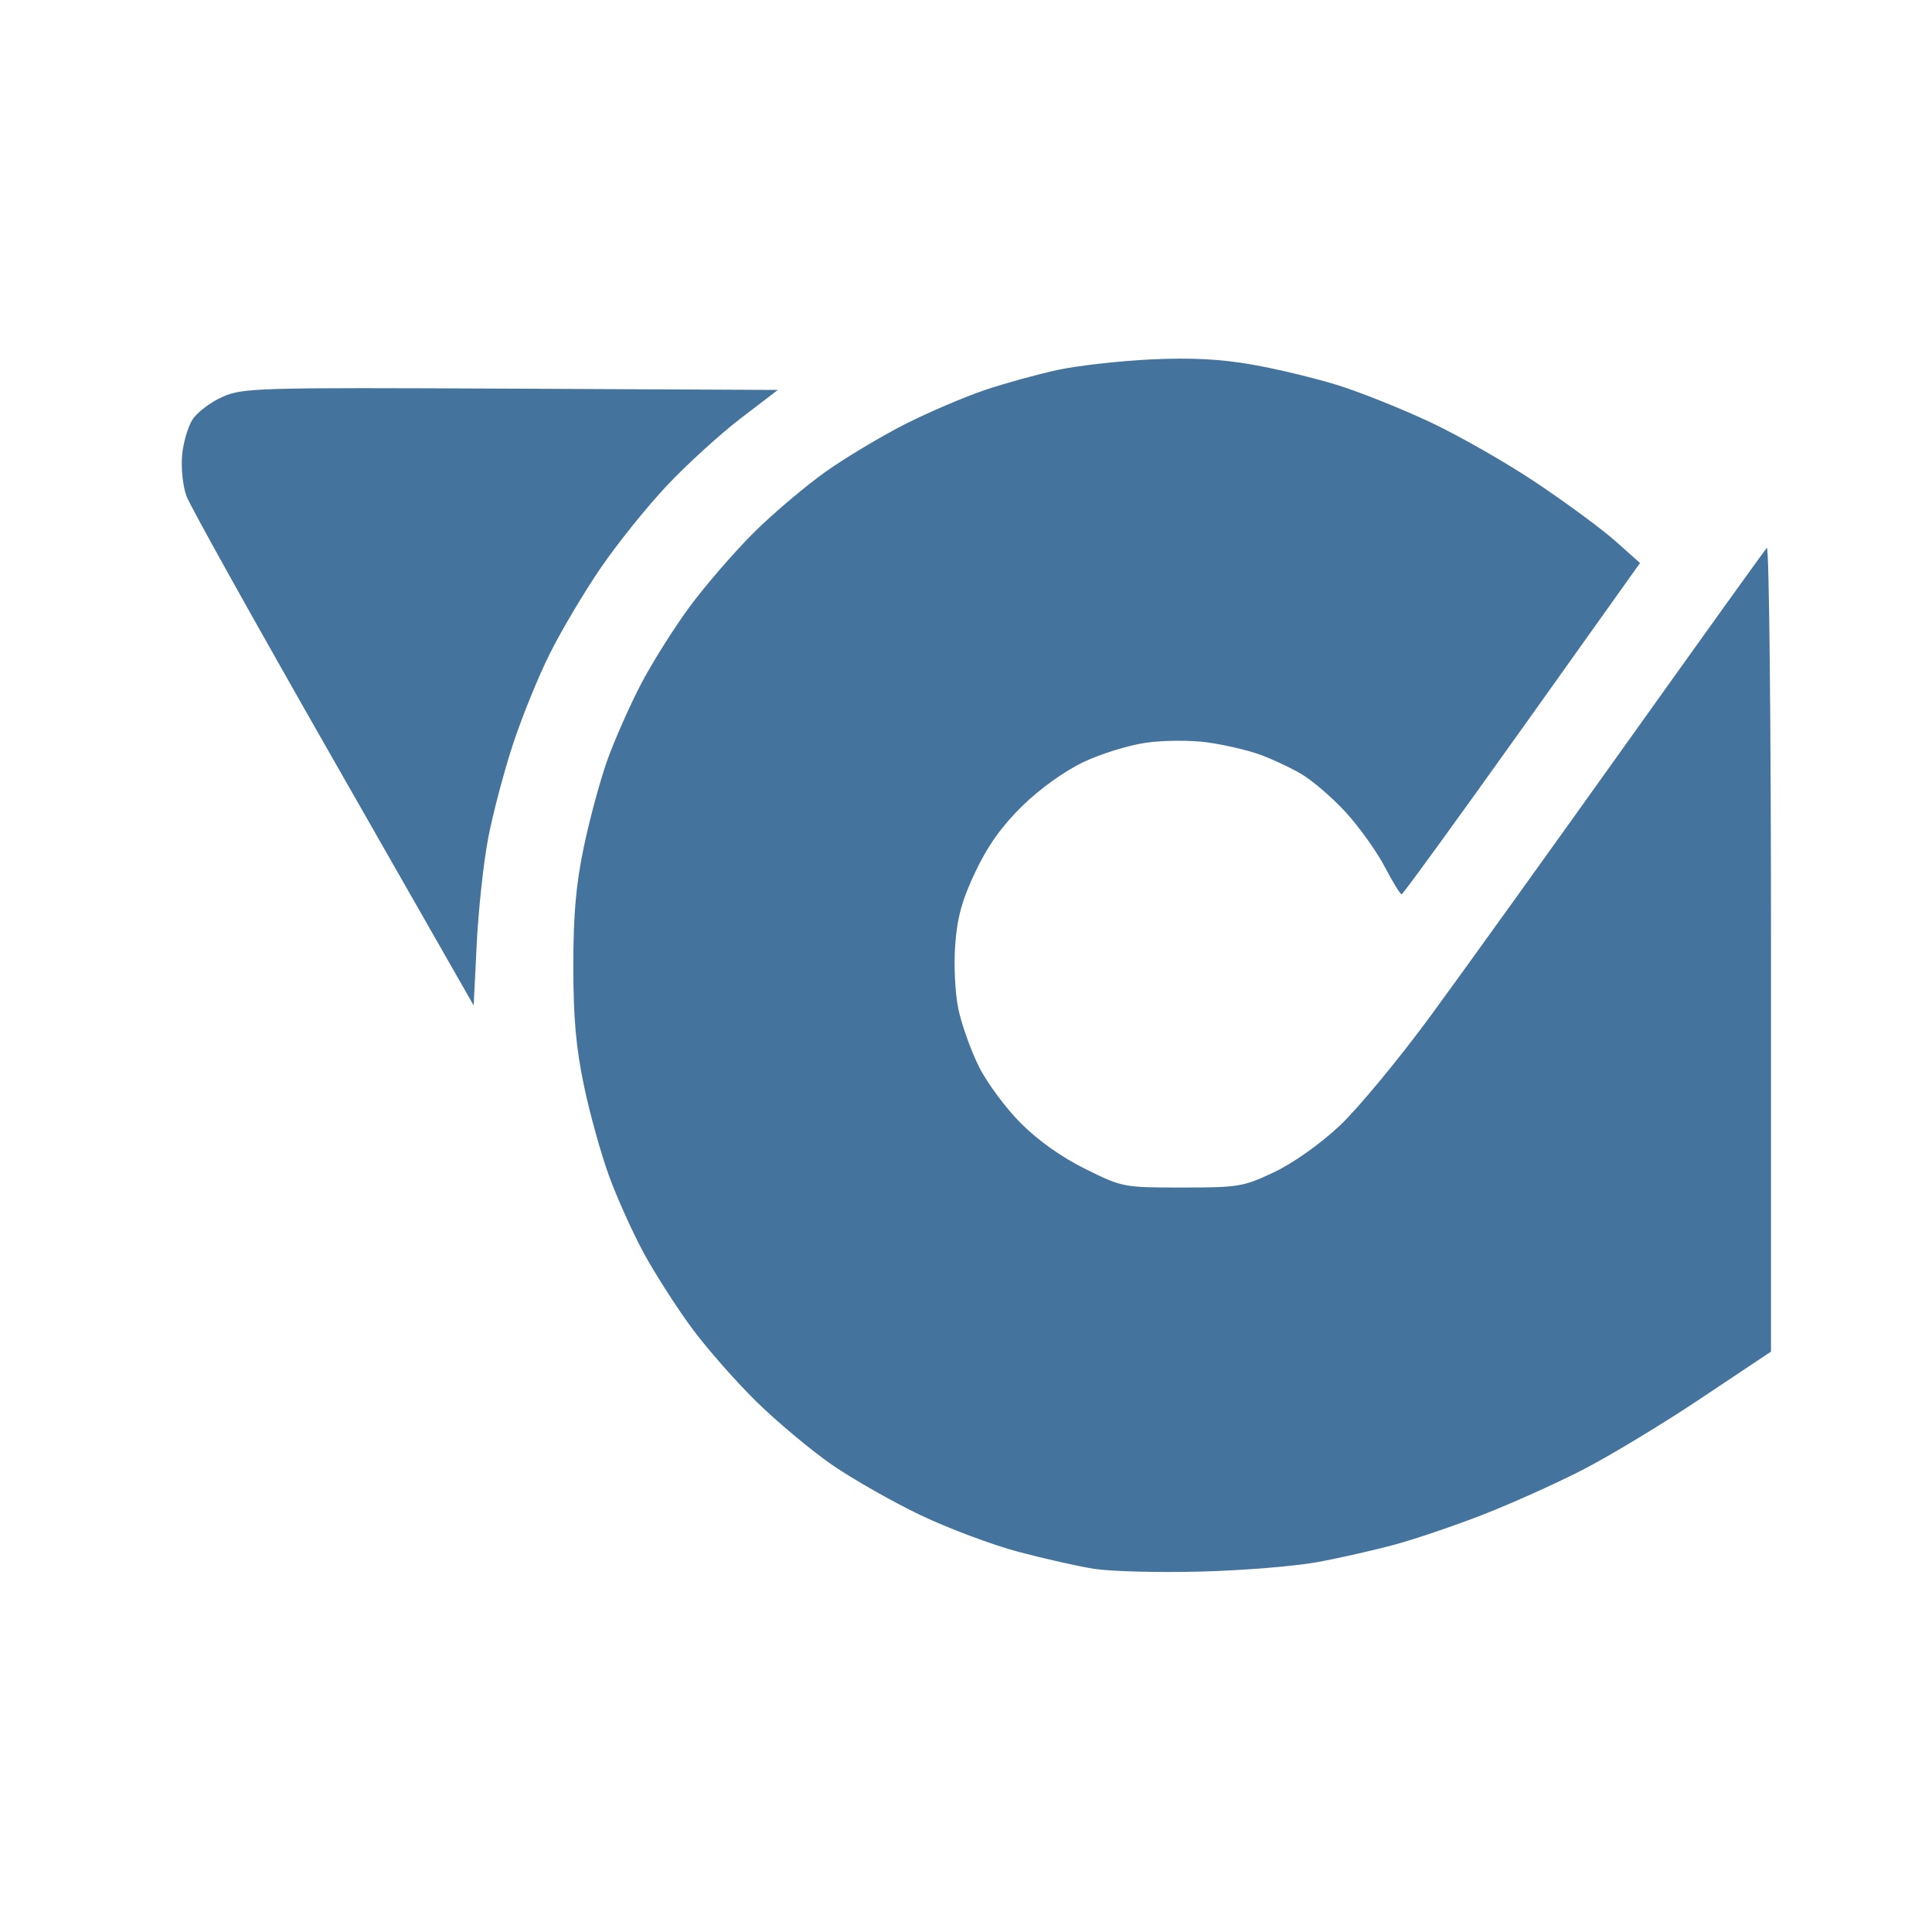
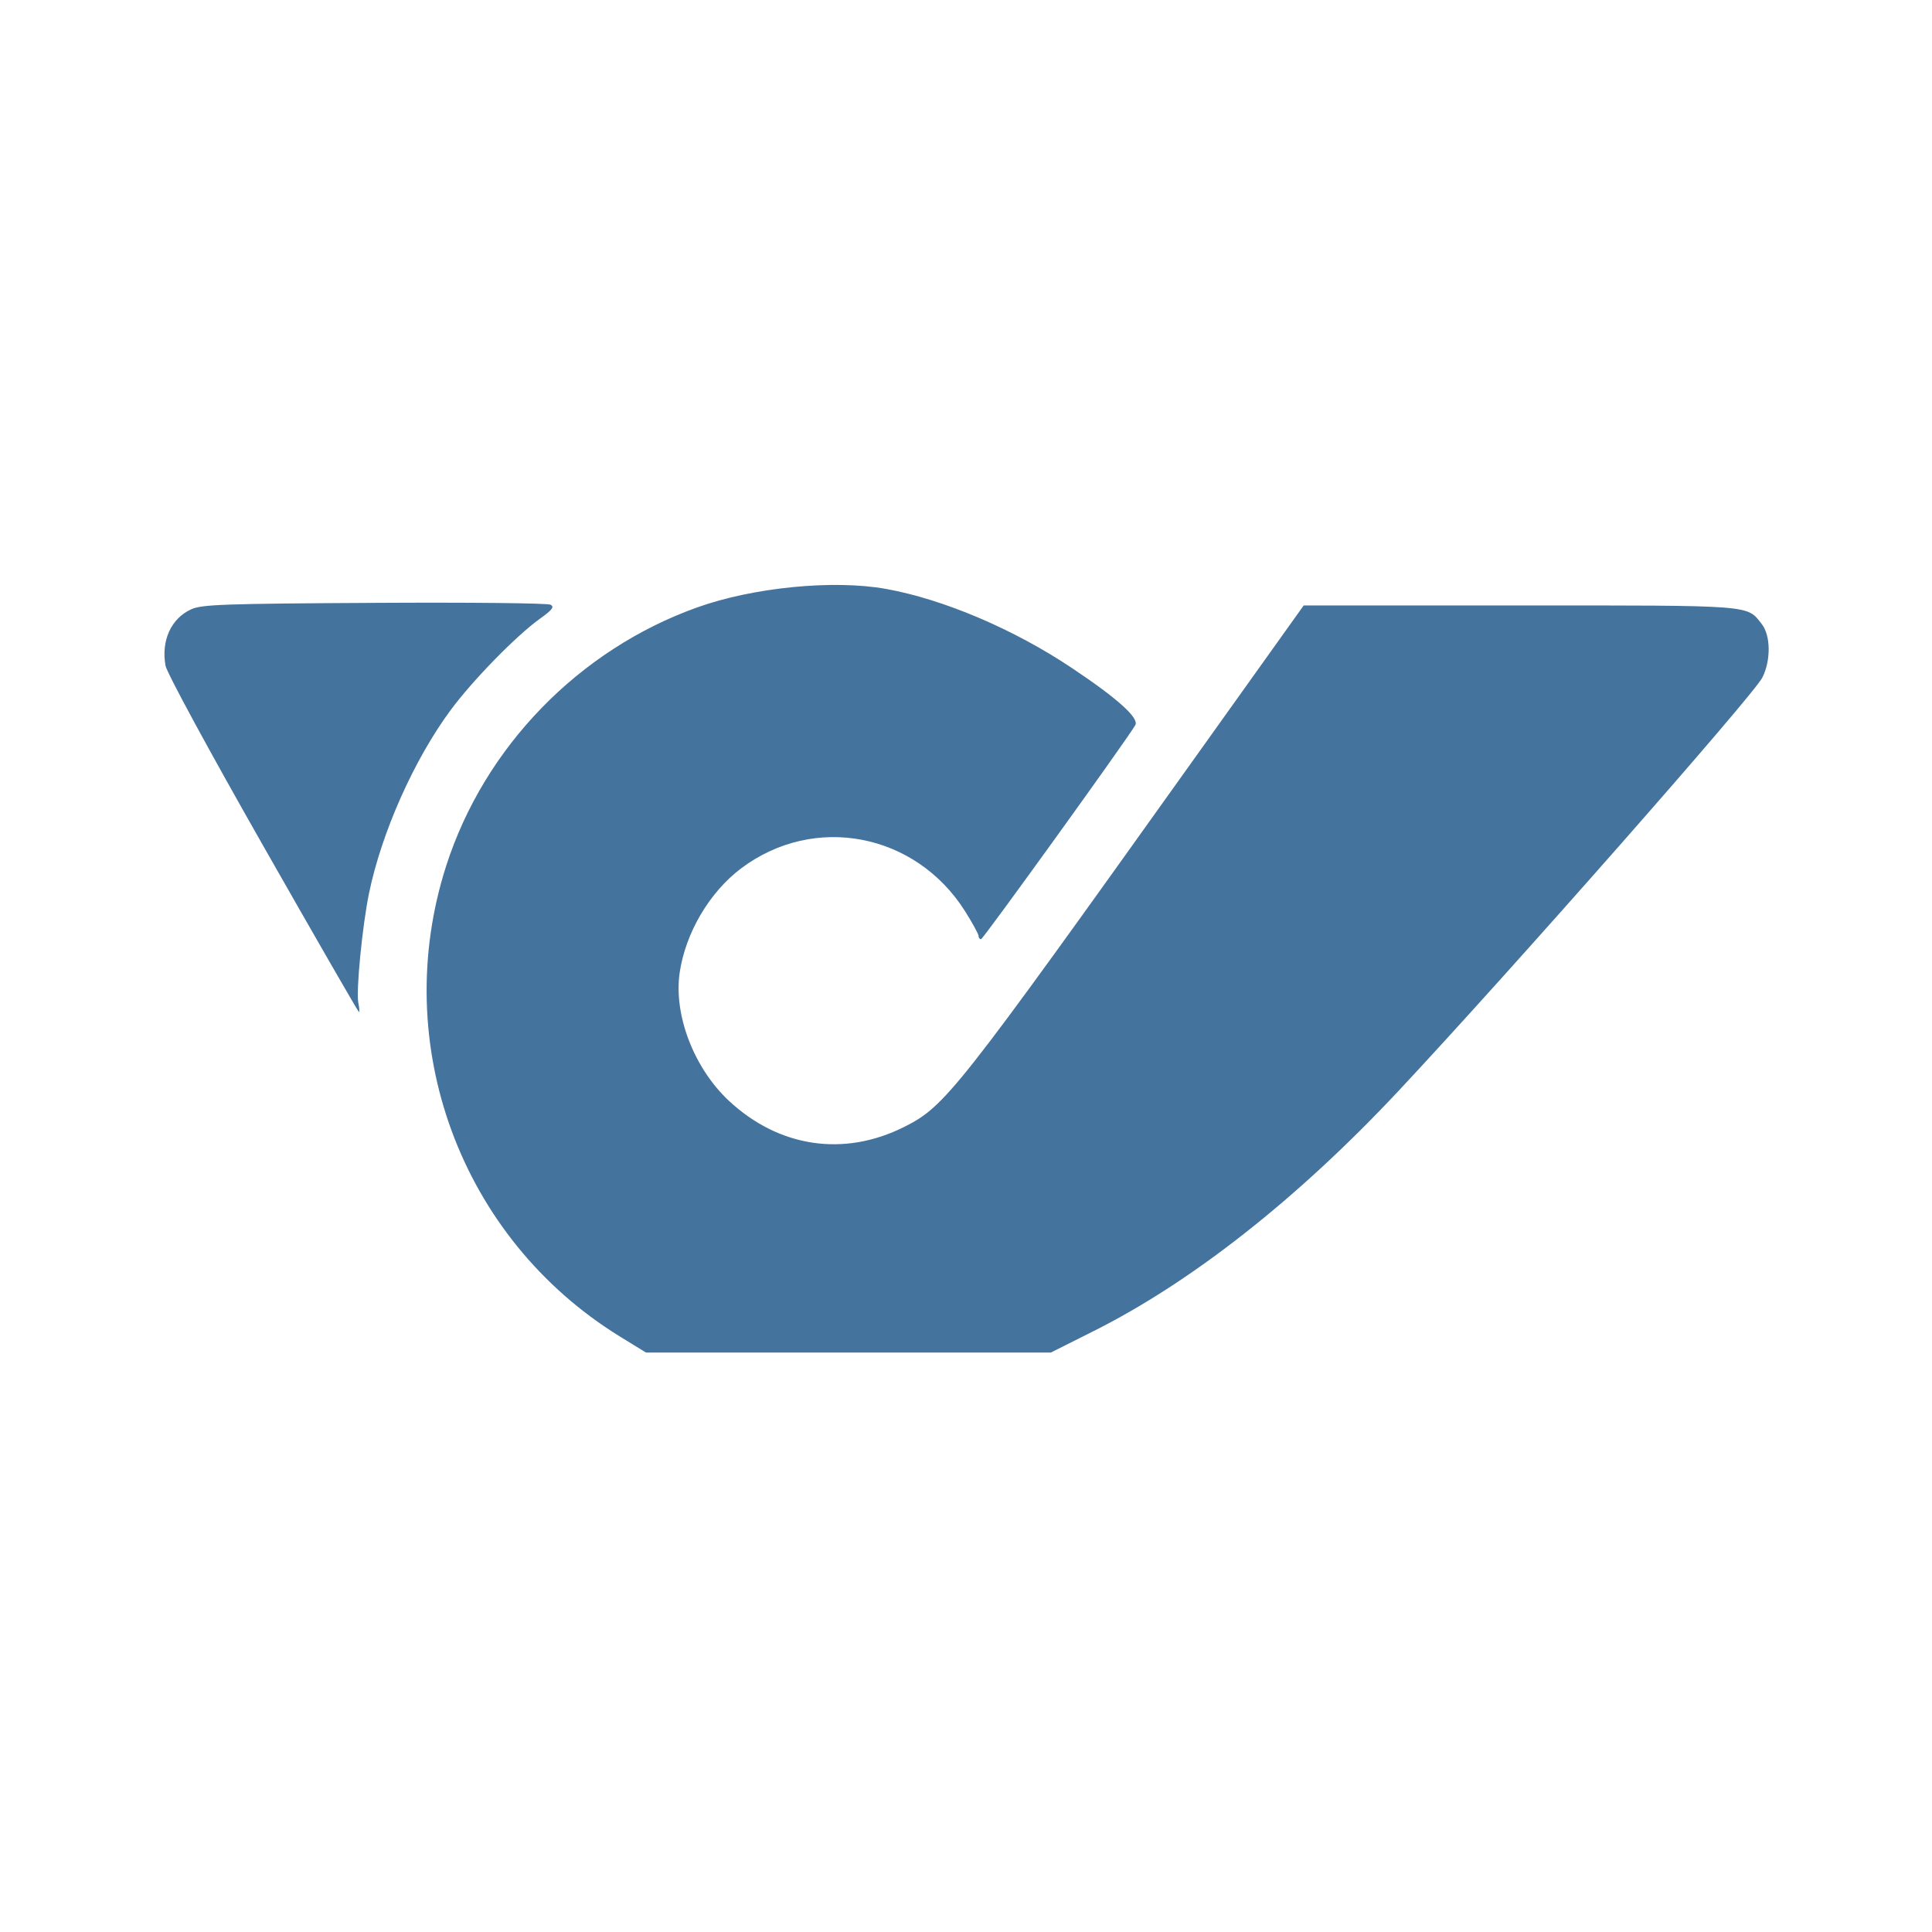
<svg xmlns="http://www.w3.org/2000/svg" viewBox="0 0 24 24">
-   <path fill="#44739e" d="m 13.598,19.49 c -0.197,-0.031 -0.624,-0.127 -0.948,-0.213 -0.324,-0.086 -0.871,-0.291 -1.216,-0.456 -0.345,-0.165 -0.839,-0.446 -1.098,-0.624 C 10.078,18.018 9.655,17.665 9.398,17.413 9.141,17.161 8.778,16.748 8.592,16.495 8.406,16.243 8.139,15.826 7.999,15.57 7.86,15.313 7.665,14.881 7.566,14.609 7.467,14.338 7.326,13.833 7.254,13.486 7.155,13.014 7.122,12.642 7.122,12 c 0,-0.64 0.033,-1.014 0.131,-1.482 C 7.325,10.174 7.456,9.692 7.543,9.447 7.63,9.203 7.815,8.784 7.953,8.516 8.091,8.248 8.368,7.808 8.567,7.537 8.767,7.267 9.128,6.85 9.369,6.611 9.611,6.372 10.013,6.032 10.262,5.856 c 0.249,-0.176 0.694,-0.441 0.987,-0.59 0.294,-0.148 0.739,-0.338 0.989,-0.422 0.25,-0.084 0.656,-0.196 0.903,-0.249 0.247,-0.053 0.765,-0.111 1.152,-0.13 0.502,-0.024 0.864,-0.005 1.262,0.064 0.307,0.054 0.789,0.17 1.07,0.258 0.281,0.088 0.8,0.296 1.152,0.462 0.352,0.166 0.944,0.504 1.315,0.753 0.371,0.249 0.811,0.573 0.978,0.722 l 0.303,0.27 -1.465,2.056 c -0.806,1.131 -1.479,2.057 -1.496,2.059 -0.017,0.002 -0.111,-0.152 -0.21,-0.341 -0.099,-0.189 -0.316,-0.493 -0.482,-0.675 C 16.554,9.912 16.304,9.696 16.164,9.614 16.025,9.533 15.787,9.422 15.637,9.369 15.487,9.316 15.199,9.25 14.997,9.222 c -0.204,-0.028 -0.54,-0.027 -0.758,0.004 -0.215,0.03 -0.567,0.139 -0.783,0.242 -0.232,0.111 -0.54,0.332 -0.756,0.543 -0.253,0.248 -0.43,0.495 -0.582,0.816 -0.166,0.349 -0.227,0.568 -0.252,0.909 -0.019,0.254 -0.002,0.601 0.039,0.798 0.04,0.192 0.155,0.514 0.255,0.715 0.1,0.201 0.335,0.518 0.522,0.705 0.215,0.215 0.511,0.425 0.804,0.569 0.459,0.227 0.473,0.229 1.201,0.229 0.698,0 0.758,-0.01 1.139,-0.19 0.238,-0.113 0.57,-0.348 0.815,-0.577 0.227,-0.213 0.737,-0.829 1.133,-1.369 0.396,-0.54 1.485,-2.056 2.421,-3.368 0.936,-1.312 1.725,-2.411 1.753,-2.443 C 21.977,6.772 22,9.006 22,11.768 v 5.022 l -0.872,0.582 c -0.479,0.32 -1.142,0.72 -1.472,0.889 -0.33,0.169 -0.882,0.417 -1.225,0.551 -0.343,0.134 -0.833,0.301 -1.088,0.371 -0.255,0.07 -0.695,0.17 -0.977,0.222 -0.282,0.052 -0.94,0.105 -1.461,0.118 -0.521,0.013 -1.109,-0.002 -1.307,-0.034 z M 4.141,9.436 C 3.182,7.757 2.361,6.285 2.317,6.164 2.272,6.044 2.248,5.816 2.262,5.658 2.276,5.5 2.335,5.298 2.393,5.209 2.452,5.12 2.619,4.994 2.764,4.93 3.016,4.818 3.192,4.813 6.346,4.828 l 3.317,0.016 -0.467,0.357 C 8.94,5.398 8.528,5.773 8.282,6.035 8.036,6.297 7.667,6.755 7.463,7.054 7.259,7.352 6.976,7.828 6.834,8.112 6.691,8.395 6.483,8.908 6.37,9.252 6.257,9.597 6.119,10.122 6.063,10.419 6.006,10.717 5.943,11.304 5.922,11.725 l -0.038,0.765 z" />
+   <path fill="#44739e" fill-rule="evenodd" d="M 7.698,16.601 C 5.720,15.381 4.831,12.970 5.543,10.755 C 6.017,9.281 7.188,8.074 8.656,7.547 C 9.356,7.296 10.355,7.198 11.008,7.316 C 11.723,7.445 12.596,7.817 13.315,8.298 C 13.884,8.678 14.153,8.920 14.103,9.008 C 14.007,9.177 12.214,11.665 12.187,11.667 C 12.170,11.668 12.156,11.650 12.156,11.627 C 12.156,11.604 12.080,11.465 11.988,11.319 C 11.373,10.346 10.114,10.105 9.207,10.787 C 8.814,11.082 8.515,11.589 8.443,12.084 C 8.367,12.608 8.620,13.267 9.052,13.672 C 9.674,14.254 10.483,14.375 11.232,13.999 C 11.741,13.743 11.871,13.578 14.824,9.441 L 16.195,7.521 L 18.880,7.521 C 21.800,7.521 21.697,7.513 21.885,7.752 C 21.997,7.894 22.000,8.206 21.892,8.418 C 21.778,8.641 18.759,12.071 17.367,13.558 C 16.120,14.889 14.805,15.925 13.580,16.538 L 13.054,16.802 L 10.539,16.802 L 8.025,16.802 L 7.698,16.601 Z M 3.264,10.497 C 2.592,9.316 2.071,8.355 2.056,8.269 C 2.000,7.958 2.126,7.682 2.375,7.569 C 2.508,7.509 2.772,7.499 4.652,7.489 C 5.821,7.482 6.805,7.492 6.840,7.512 C 6.889,7.539 6.861,7.576 6.707,7.686 C 6.410,7.900 5.874,8.448 5.598,8.821 C 5.144,9.435 4.740,10.341 4.584,11.097 C 4.501,11.500 4.422,12.310 4.451,12.456 C 4.464,12.520 4.468,12.572 4.459,12.572 C 4.451,12.572 3.913,11.638 3.264,10.497 Z" />
</svg>
